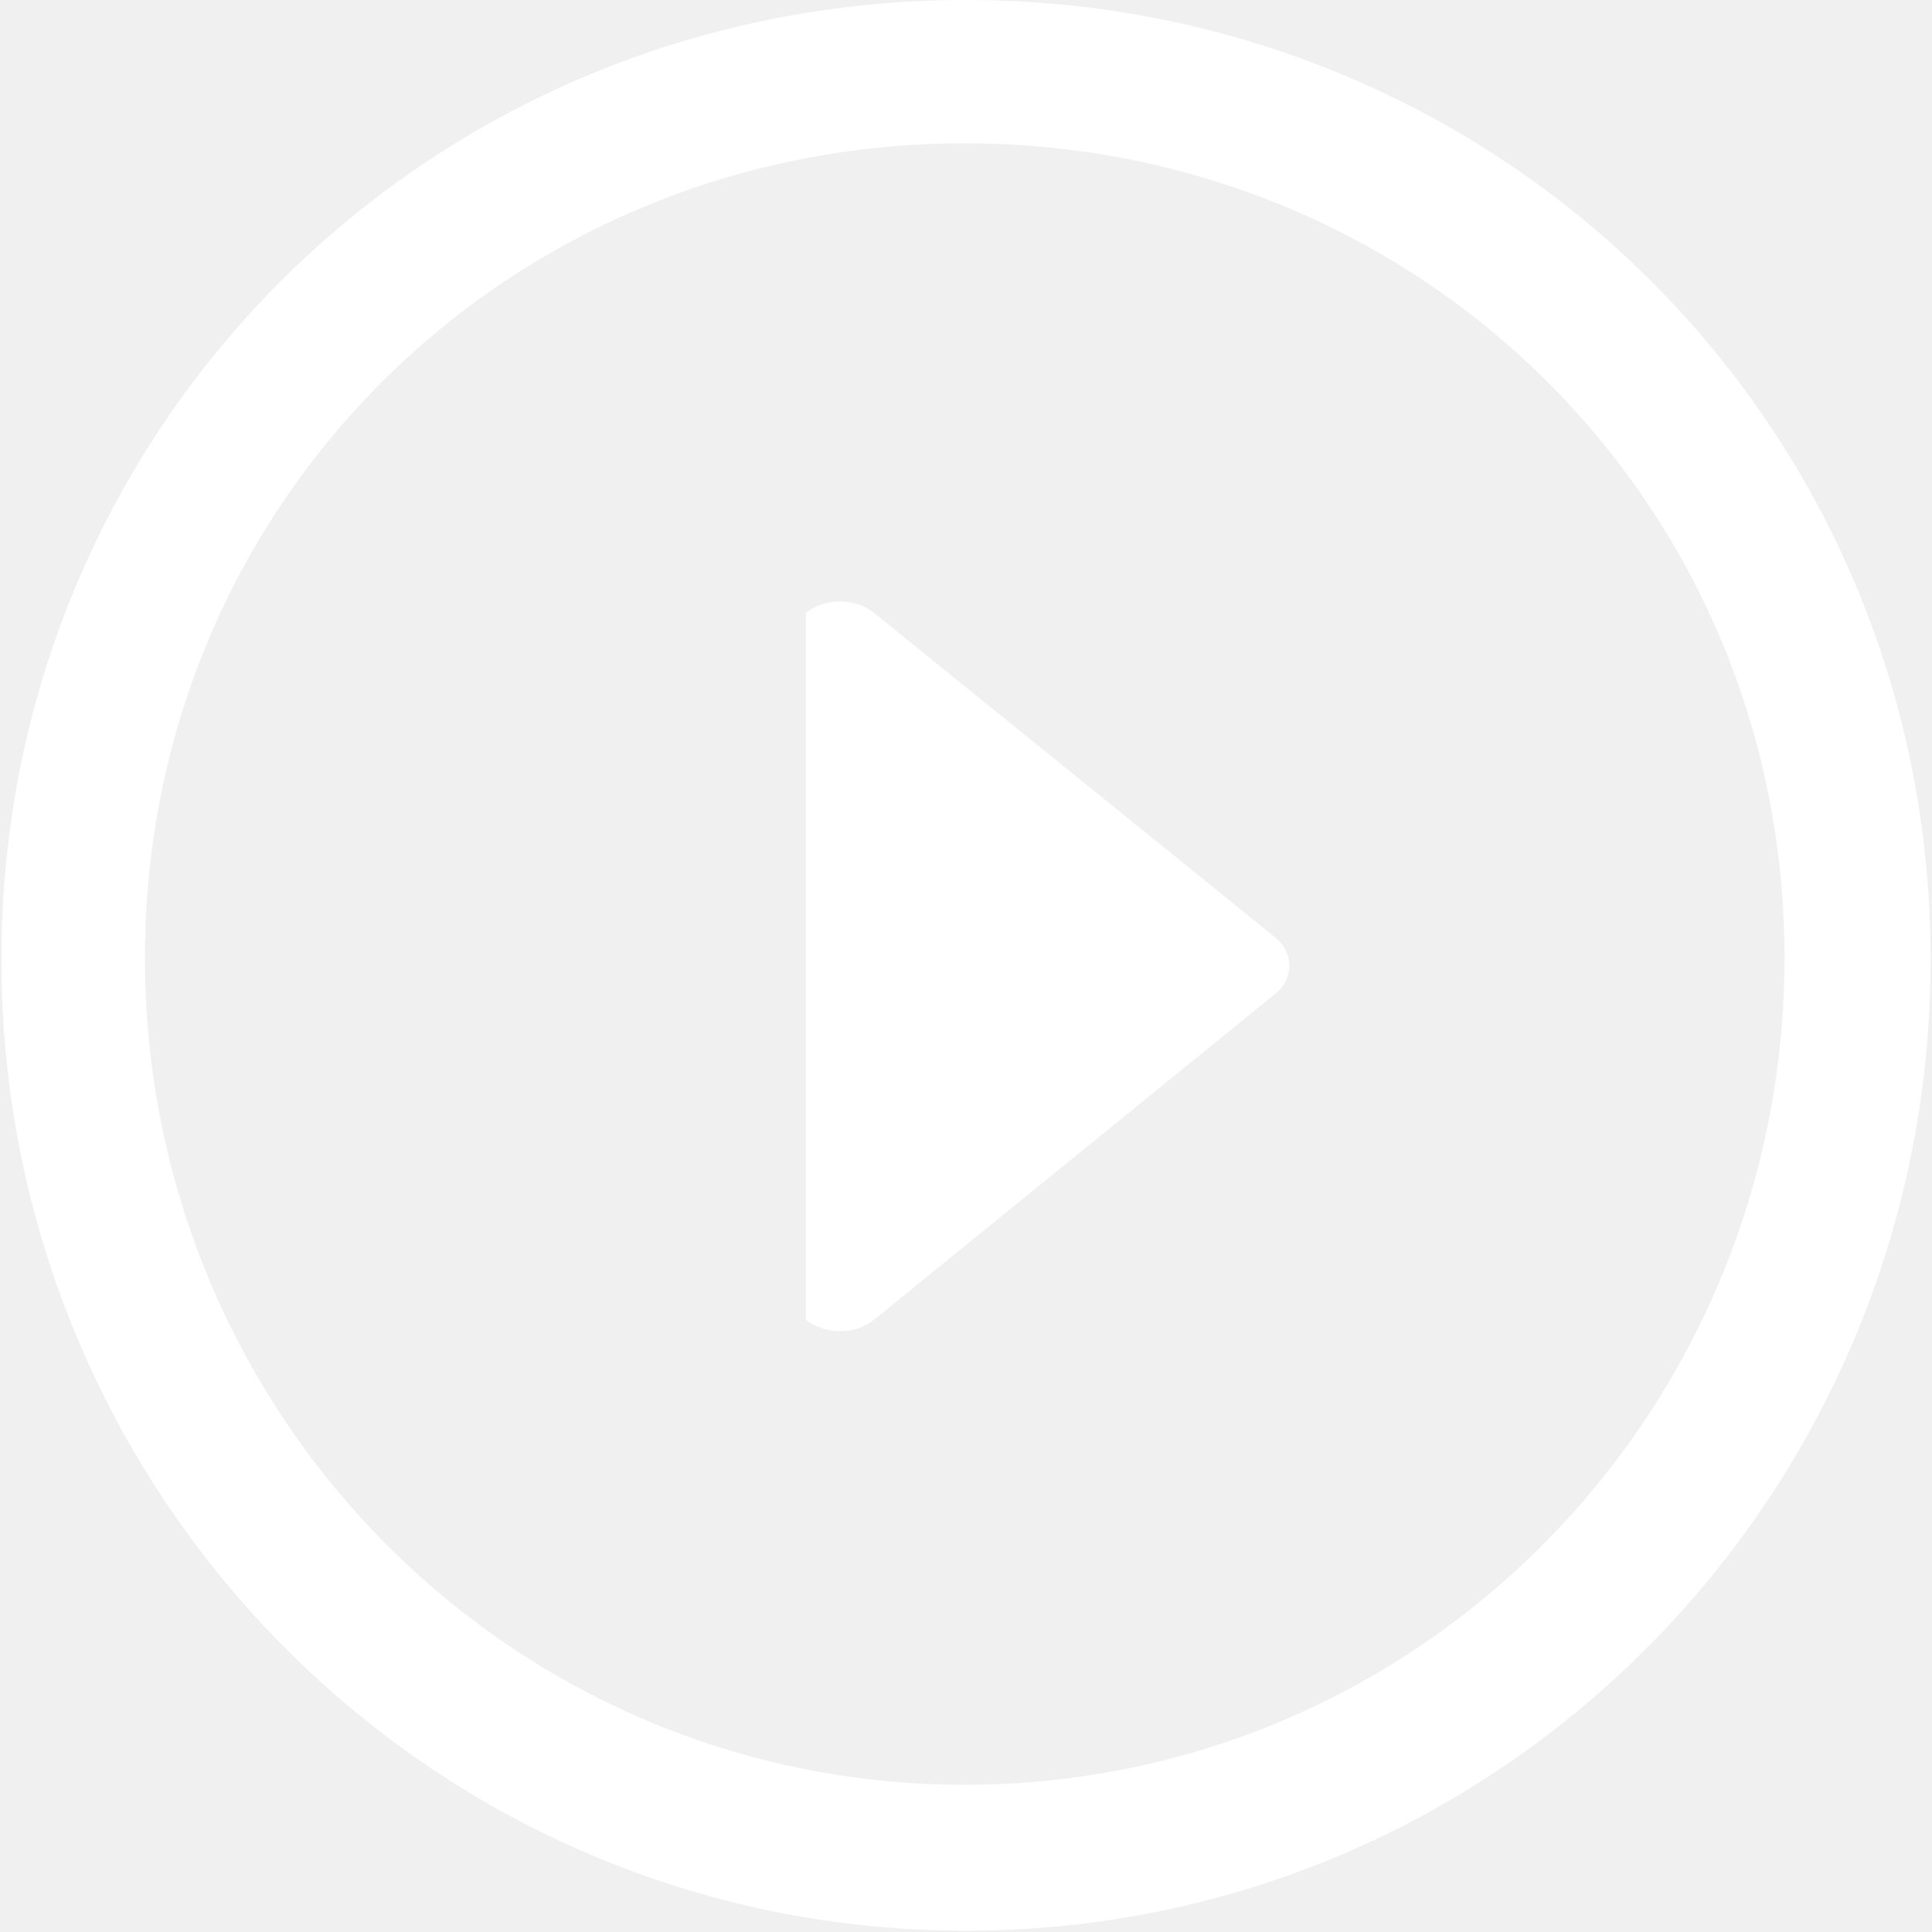
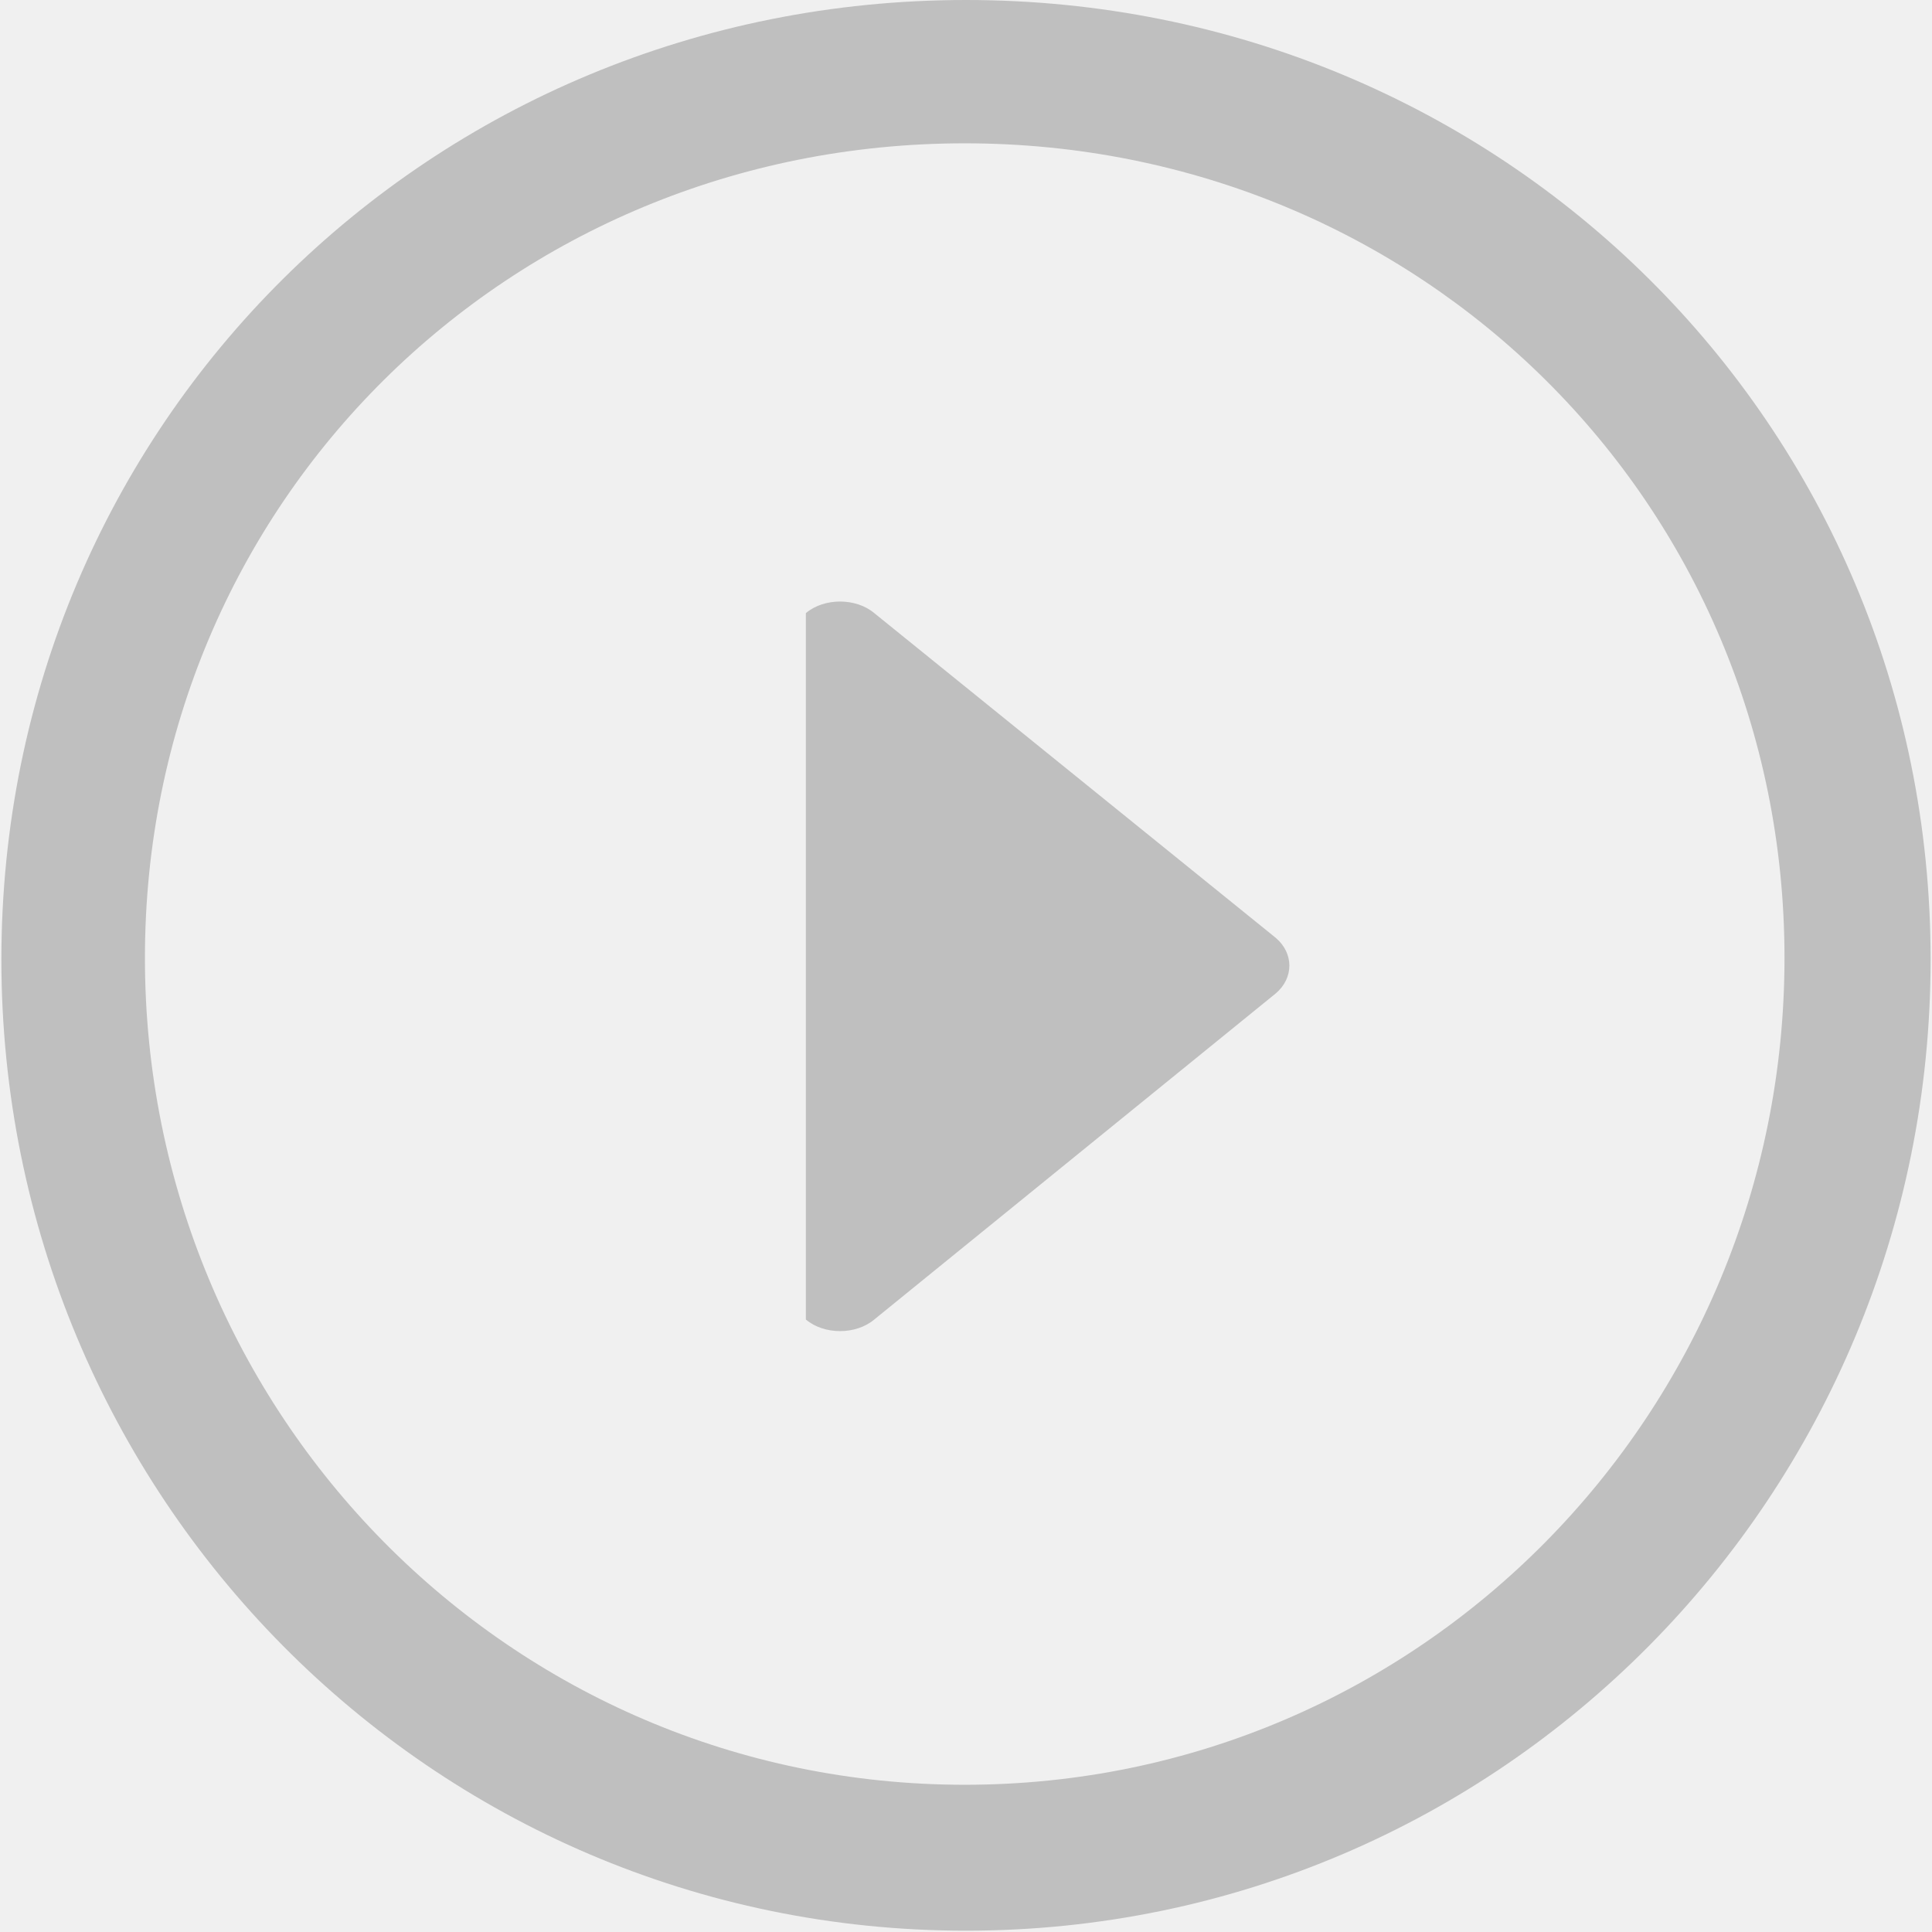
- <svg xmlns="http://www.w3.org/2000/svg" t="1595928327127" class="icon" viewBox="0 0 1024 1024" version="1.1" p-id="15175" width="200" height="200">
+ <svg xmlns="http://www.w3.org/2000/svg" t="1596440509375" class="icon" viewBox="0 0 1024 1024" version="1.1" p-id="5296" width="32" height="32">
  <defs>
    <style type="text/css" />
  </defs>
-   <path d="M511.99 0C228.12 0 0.732 224.982 0.732 508.529c0 283.552 227.388 514.775 511.258 514.775 283.895 0 511.278-231.243 511.278-514.775 0-283.526-227.383-508.529-511.278-508.529z m-0.66 945.965c-241.534 0-434.513-197.003-434.513-438.24 0-241.258 192.953-431.763 434.513-431.763 241.534 0 434.492 190.506 434.492 431.763-0.026 241.237-192.958 438.24-434.492 438.24zM463.368 324.95c-9.717-8.161-26.525-8.161-36.243 0v374.427c9.717 8.181 26.525 8.181 36.243 0l212.751-172.796c9.697-8.161 9.697-21.39 0-29.551L463.368 324.95z" fill="#ffffff" p-id="15176" />
+   <path d="M511.99 0C228.12 0 0.732 224.982 0.732 508.529c0 283.552 227.388 514.775 511.258 514.775 283.895 0 511.278-231.243 511.278-514.775 0-283.526-227.383-508.529-511.278-508.529z m-0.66 945.965c-241.534 0-434.513-197.003-434.513-438.24 0-241.258 192.953-431.763 434.513-431.763 241.534 0 434.492 190.506 434.492 431.763-0.026 241.237-192.958 438.24-434.492 438.24zM463.368 324.95c-9.717-8.161-26.525-8.161-36.243 0v374.427c9.717 8.181 26.525 8.181 36.243 0l212.751-172.796c9.697-8.161 9.697-21.39 0-29.551L463.368 324.95z" fill="#bfbfbf" p-id="5297" />
</svg>
